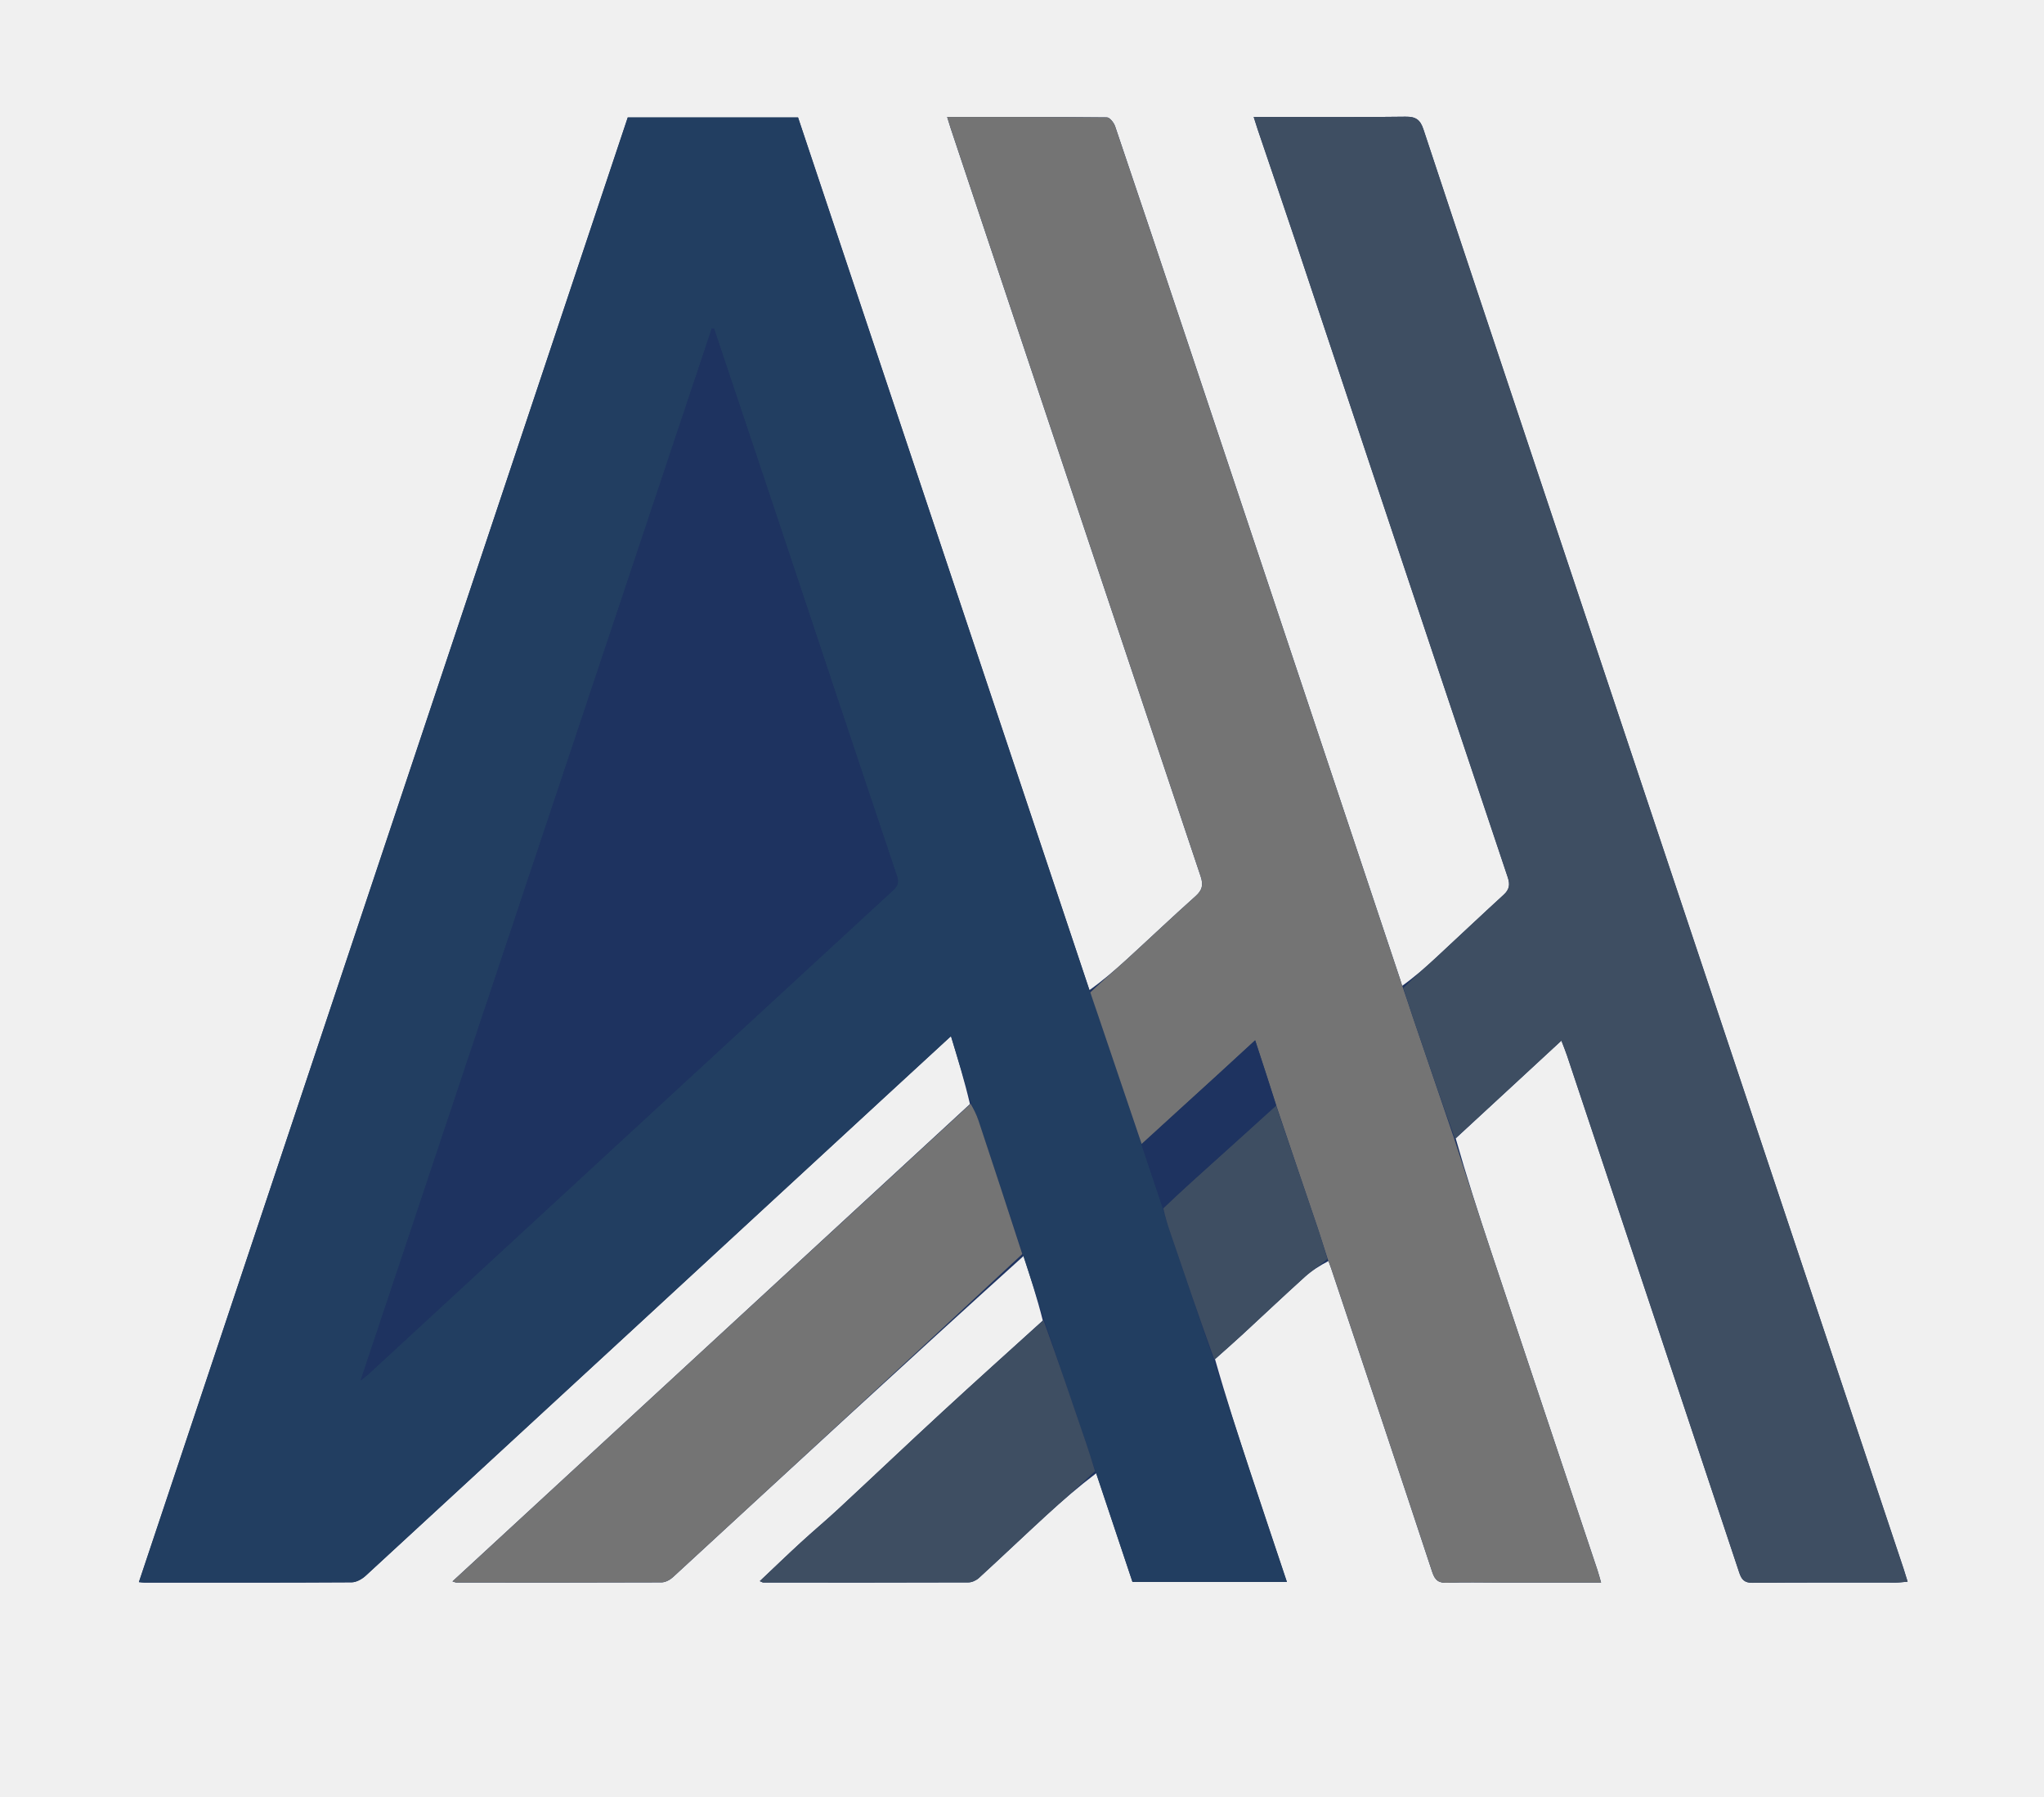
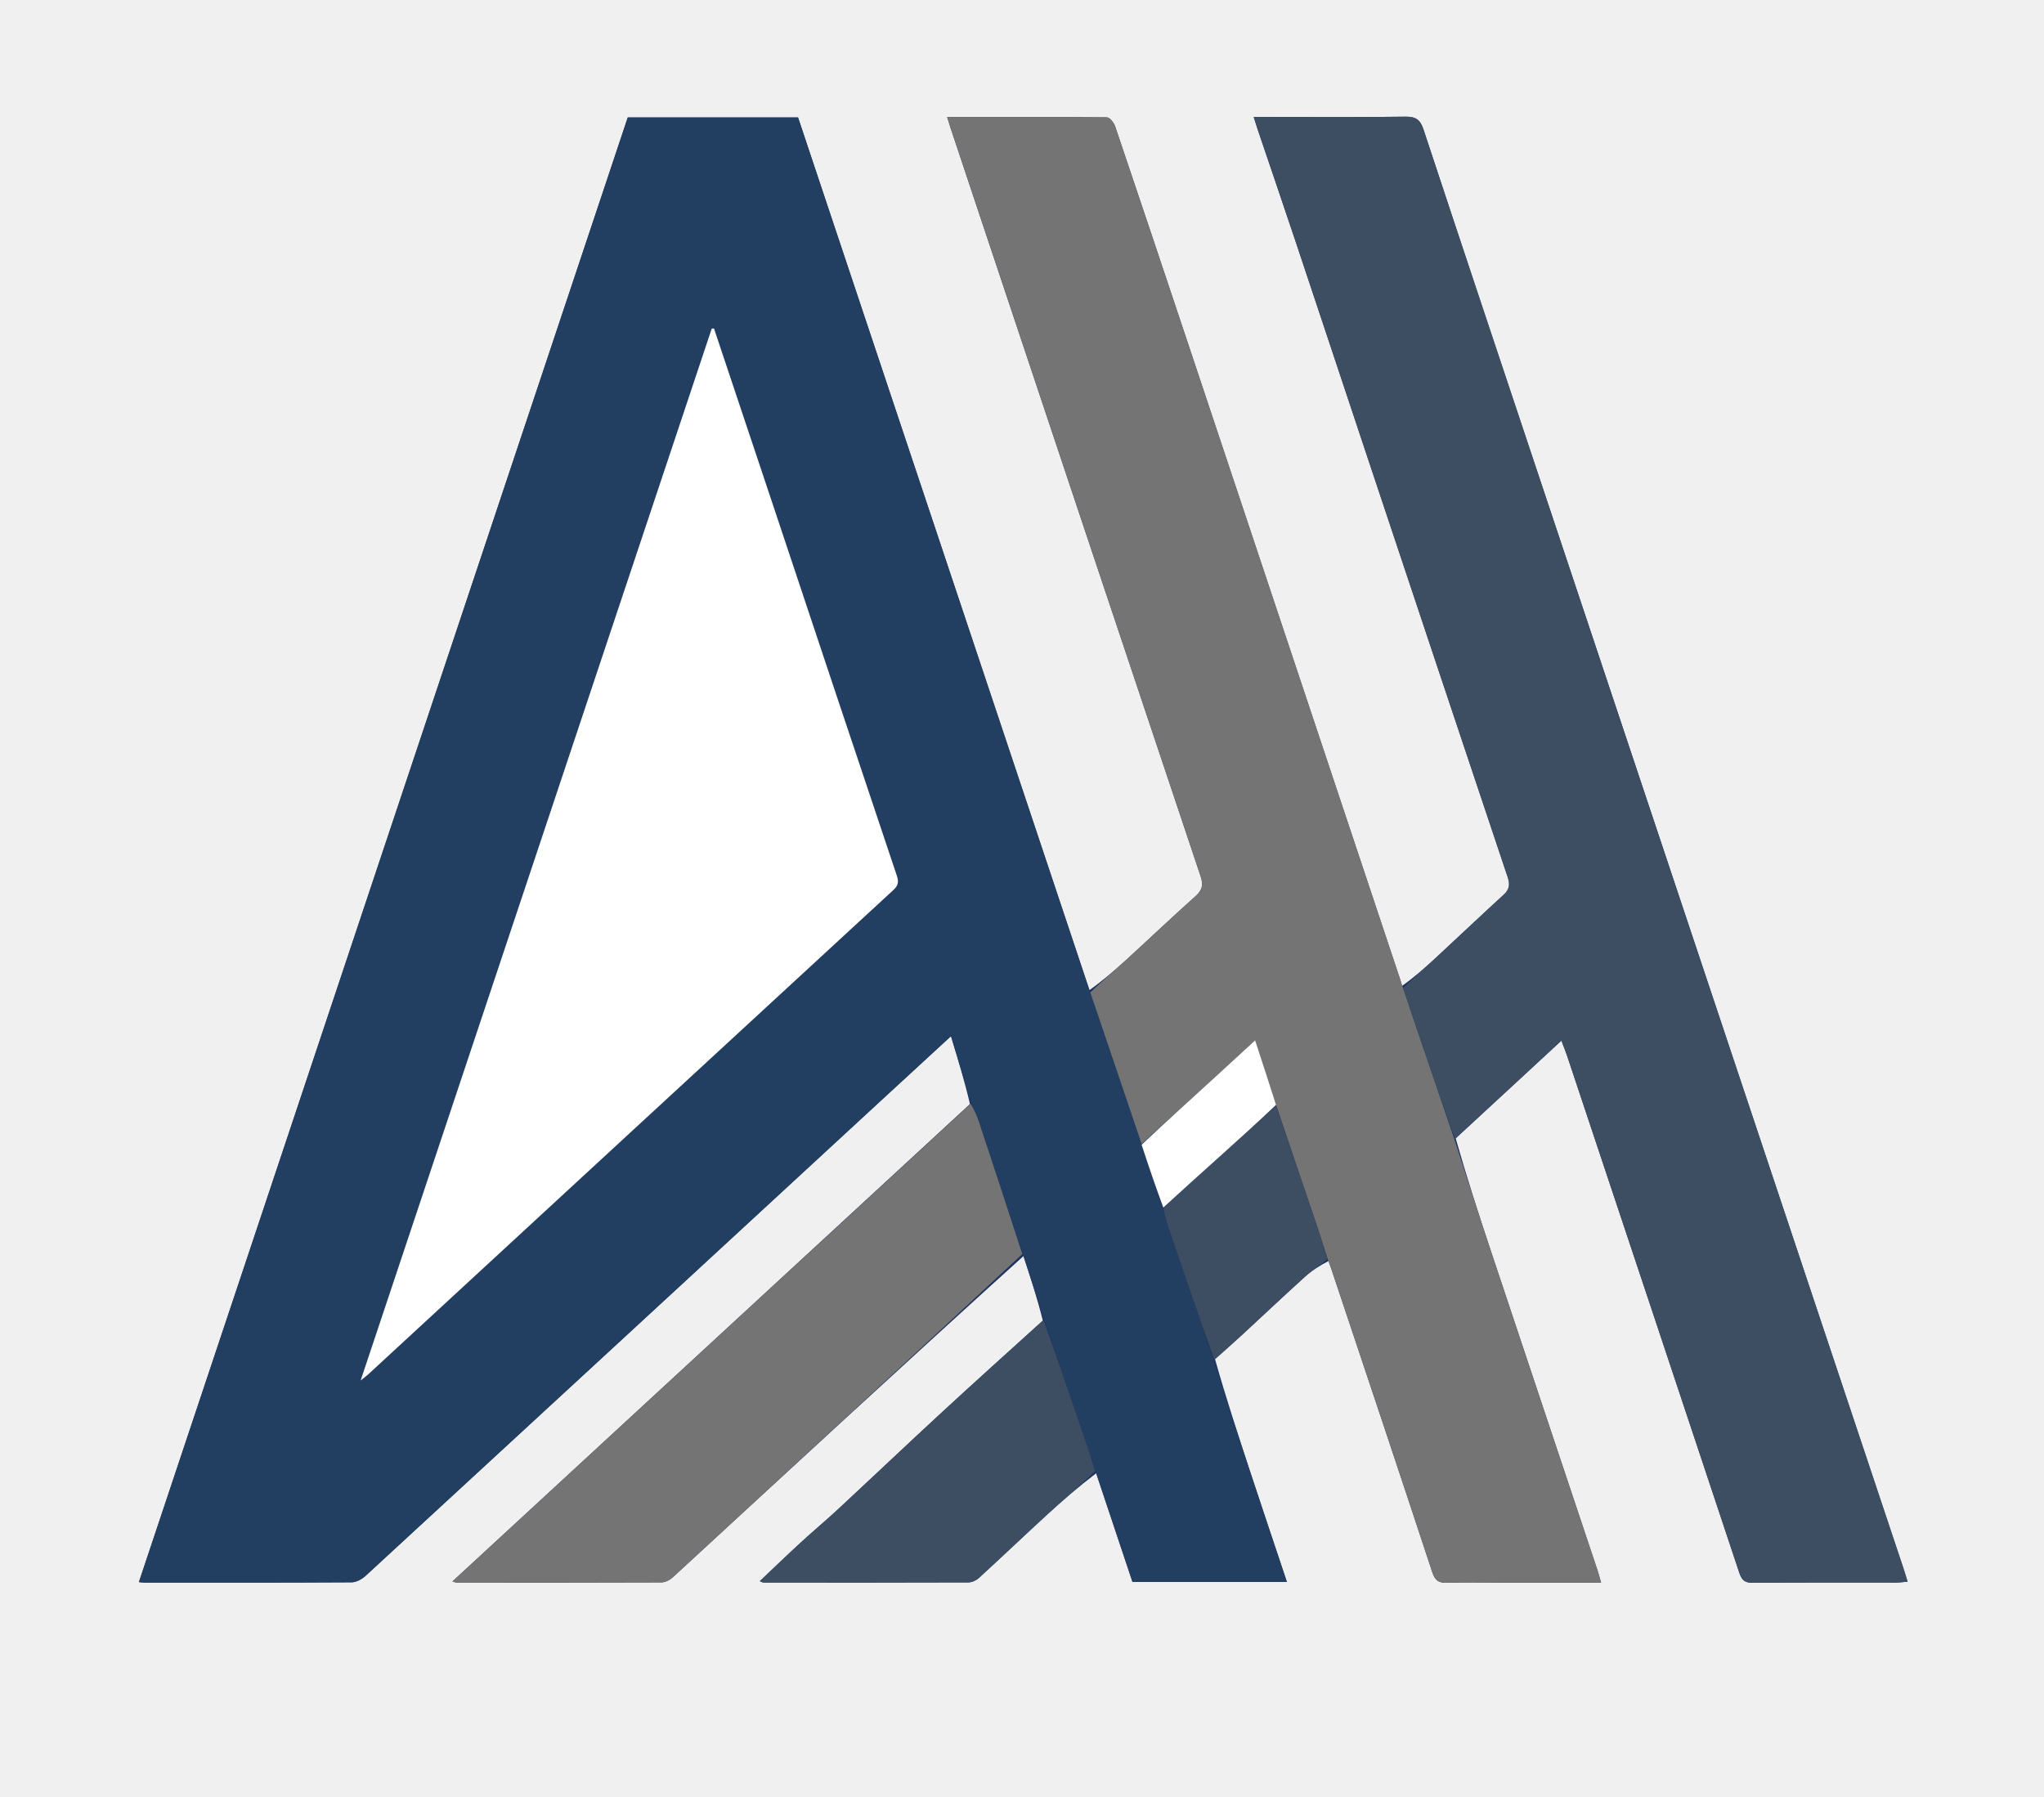
<svg xmlns="http://www.w3.org/2000/svg" version="1.1" id="Layer_1" x="0px" y="0px" width="100%" viewBox="0 0 926 814" enable-background="new 0 0 926 814" xml:space="preserve">
  <path fill="#1E3360" opacity="1" stroke="none" d=" M635.186,446.674   C634.908,445.718 634.663,444.751 634.349,443.808   C602.396,348.014 570.445,252.219 538.476,156.43   C527.435,123.349 516.379,90.272 505.189,57.24   C504.632,55.596 502.75,53.195 501.465,53.182   C477.483,52.938 453.498,53.003 429.097,53.003   C429.694,54.928 430.148,56.492 430.662,58.036   C435.288,71.937 439.921,85.837 444.561,99.734   C477.652,198.84 510.722,297.954 543.93,397.022   C545.242,400.937 544.678,403.285 541.619,406.015   C531.055,415.444 520.796,425.215 510.339,434.766   C504.949,439.689 499.388,444.423 493.565,448.564   C449.561,316.789 405.556,185.015 361.544,53.219   C335.754,53.219 309.982,53.219 284.397,53.219   C210.538,274.514 136.764,495.554 62.929,716.778   C64.021,716.878 64.674,716.991 65.327,716.991   C96.654,717.001 127.982,717.059 159.309,716.871   C161.444,716.858 163.984,715.439 165.638,713.916   C243.594,642.129 321.471,570.258 399.361,498.399   C409.626,488.93 419.909,479.48 430.822,469.433   C434.05,480.09 437.063,490.036 439.429,500.197   C361.389,572.186 283.349,644.175 204.994,716.454   C206.093,716.801 206.388,716.975 206.682,716.975   C237.677,716.992 268.671,717.033 299.665,716.9   C301.397,716.892 303.474,715.819 304.799,714.599   C357.626,665.954 410.384,617.235 463.708,569.04   C466.822,578.689 469.936,588.338 472.434,598.262   C457.202,612.102 441.889,625.854 426.761,639.807   C411.01,654.334 395.472,669.093 379.77,683.673   C374.181,688.863 368.315,693.753 362.698,698.914   C356.54,704.571 350.525,710.383 344.221,716.342   C345.217,716.752 345.501,716.971 345.784,716.971   C376.765,716.991 407.746,717.025 438.726,716.911   C440.337,716.905 442.281,715.999 443.498,714.886   C453.788,705.465 463.88,695.826 474.165,686.4   C481.375,679.793 488.796,673.416 496.625,667.454   C502.131,683.958 507.637,700.462 513.051,716.691   C536.604,716.691 559.635,716.691 583.004,716.691   C577.412,699.938 571.903,683.581 566.495,667.192   C560.877,650.164 555.356,633.105 550.442,615.802   C554.634,612.032 558.866,608.306 563.009,604.484   C572.4,595.82 581.671,587.026 591.154,578.466   C594.297,575.628 597.94,573.344 601.847,571.322   C602.245,572.415 602.669,573.499 603.038,574.601   C618.355,620.463 633.736,666.304 648.859,712.23   C650.178,716.236 651.973,717.244 655.872,717.09   C663.52,716.786 671.188,717.001 678.848,717.001   C694.152,717.001 709.456,717.001 725.344,717.001   C724.714,714.828 724.276,713.097 723.713,711.408   C707.61,663.175 691.464,614.957 675.398,566.712   C669.784,549.852 664.362,532.928 659.481,515.761   C675.27,501.156 691.058,486.551 707.37,471.461   C708.439,474.292 709.258,476.252 709.928,478.261   C735.952,556.301 761.98,634.341 787.914,712.411   C788.999,715.679 790.277,717.146 794.081,717.107   C815.74,716.886 837.402,717.008 859.063,716.984   C860.615,716.982 862.167,716.75 864.214,716.585   C863.467,714.185 862.964,712.461 862.396,710.759   C807.202,545.406 751.998,380.056 696.807,214.702   C679.445,162.685 662.068,110.674 644.864,58.605   C643.417,54.225 641.393,52.809 636.733,52.873   C615.743,53.164 594.746,53 573.751,53   C572.016,53 570.28,53 567.969,53   C568.745,55.434 569.216,56.995 569.738,58.539   C575.487,75.535 581.302,92.509 586.988,109.526   C598.413,143.717 609.755,177.936 621.157,212.134   C641.761,273.929 662.361,335.724 683.064,397.485   C684.172,400.79 683.804,403.007 681.196,405.389   C670.891,414.801 660.774,424.42 650.528,433.898   C645.658,438.403 640.653,442.764 635.186,446.674  z" />
  <path fill="#223E61" opacity="1" stroke="none" d=" M549.792,616.06   C555.356,633.105 560.877,650.164 566.495,667.192   C571.903,683.581 577.412,699.938 583.004,716.691   C559.635,716.691 536.604,716.691 513.051,716.691   C507.637,700.462 502.131,683.958 496.361,666.808   C494.709,661.911 493.364,657.646 491.926,653.413   C485.649,634.932 479.345,616.461 473.051,597.987   C469.936,588.338 466.822,578.689 463.422,568.411   C456.532,547.747 449.951,527.704 443.296,507.686   C442.42,505.052 441.159,502.546 440.076,499.981   C437.063,490.036 434.05,480.09 430.822,469.433   C419.909,479.48 409.626,488.93 399.361,498.399   C321.471,570.258 243.594,642.129 165.638,713.916   C163.984,715.439 161.444,716.858 159.309,716.871   C127.982,717.059 96.654,717.001 65.327,716.991   C64.674,716.991 64.021,716.878 62.929,716.778   C136.764,495.554 210.538,274.514 284.397,53.219   C309.982,53.219 335.754,53.219 361.544,53.219   C405.556,185.015 449.561,316.789 493.771,449.266   C494.964,452.784 495.976,455.592 496.933,458.418   C503.691,478.363 510.437,498.311 517.18,518.618   C520.405,528.463 523.638,537.948 526.863,547.8   C527.925,551.485 528.951,554.819 530.072,558.12   C536.633,577.437 543.216,596.747 549.792,616.06  M350.885,230.695   C341.748,203.41 332.611,176.124 323.474,148.839   C323.13,148.848 322.787,148.857 322.443,148.866   C269.552,307.334 216.66,465.801 163.378,625.438   C165.227,623.946 166.113,623.311 166.907,622.578   C246.151,549.47 325.379,476.345 404.668,403.285   C406.827,401.295 407.292,399.688 406.338,396.846   C387.833,341.747 369.45,286.606 350.885,230.695  z" />
  <path fill="#747474" opacity="1" stroke="none" d=" M517.187,518.259   C510.437,498.311 503.691,478.363 496.933,458.418   C495.976,455.592 494.964,452.784 493.941,449.605   C499.388,444.423 504.949,439.689 510.339,434.766   C520.796,425.215 531.055,415.444 541.619,406.015   C544.678,403.285 545.242,400.937 543.93,397.022   C510.722,297.954 477.652,198.84 444.561,99.734   C439.921,85.837 435.288,71.937 430.662,58.036   C430.148,56.492 429.694,54.928 429.097,53.003   C453.498,53.003 477.483,52.938 501.465,53.182   C502.75,53.195 504.632,55.596 505.189,57.24   C516.379,90.272 527.435,123.349 538.476,156.43   C570.445,252.219 602.396,348.014 634.349,443.808   C634.663,444.751 634.908,445.718 635.518,447.306   C637.235,452.182 638.579,456.441 640.014,460.669   C646.279,479.129 652.57,497.579 658.852,516.034   C664.362,532.928 669.784,549.852 675.398,566.712   C691.464,614.957 707.61,663.175 723.713,711.408   C724.276,713.097 724.714,714.828 725.344,717.001   C709.456,717.001 694.152,717.001 678.848,717.001   C671.188,717.001 663.52,716.786 655.872,717.09   C651.973,717.244 650.178,716.236 648.859,712.23   C633.736,666.304 618.355,620.463 603.038,574.601   C602.669,573.499 602.245,572.415 601.57,570.673   C599.849,565.453 598.484,560.856 596.947,556.318   C590.698,537.856 584.395,519.413 578.096,500.574   C575.001,490.782 571.923,481.38 568.627,471.312   C562.4,477.037 556.802,482.22 551.164,487.358   C539.85,497.671 528.514,507.96 517.187,518.259  z" />
  <path fill="#3E4E62" opacity="1" stroke="none" d=" M659.167,515.897   C652.57,497.579 646.279,479.129 640.014,460.669   C638.579,456.441 637.235,452.182 635.779,447.563   C640.653,442.764 645.658,438.403 650.528,433.898   C660.774,424.42 670.891,414.801 681.196,405.389   C683.804,403.007 684.172,400.79 683.064,397.485   C662.361,335.724 641.761,273.929 621.157,212.134   C609.755,177.936 598.413,143.717 586.988,109.526   C581.302,92.509 575.487,75.535 569.738,58.539   C569.216,56.995 568.745,55.434 567.969,53   C570.28,53 572.016,53 573.751,53   C594.746,53 615.743,53.164 636.733,52.873   C641.393,52.809 643.417,54.225 644.864,58.605   C662.068,110.674 679.445,162.685 696.807,214.702   C751.998,380.056 807.202,545.406 862.396,710.759   C862.964,712.461 863.467,714.185 864.214,716.585   C862.167,716.75 860.615,716.982 859.063,716.984   C837.402,717.008 815.74,716.886 794.081,717.107   C790.277,717.146 788.999,715.679 787.914,712.411   C761.98,634.341 735.952,556.301 709.928,478.261   C709.258,476.252 708.439,474.292 707.37,471.461   C691.058,486.551 675.27,501.156 659.167,515.897  z" />
  <path fill="#747474" opacity="1" stroke="none" d=" M439.753,500.089   C441.159,502.546 442.42,505.052 443.296,507.686   C449.951,527.704 456.532,547.747 463.143,568.154   C410.384,617.235 357.626,665.954 304.799,714.599   C303.474,715.819 301.397,716.892 299.665,716.9   C268.671,717.033 237.677,716.992 206.682,716.975   C206.388,716.975 206.093,716.801 204.994,716.454   C283.349,644.175 361.389,572.186 439.753,500.089  z" />
  <path fill="#3E4E62" opacity="1" stroke="none" d=" M472.742,598.124   C479.345,616.461 485.649,634.932 491.926,653.413   C493.364,657.646 494.709,661.911 496.109,666.549   C488.796,673.416 481.375,679.793 474.165,686.4   C463.88,695.826 453.788,705.465 443.498,714.886   C442.281,715.999 440.337,716.905 438.726,716.911   C407.746,717.025 376.765,716.991 345.784,716.971   C345.501,716.971 345.217,716.752 344.221,716.342   C350.525,710.383 356.54,704.571 362.698,698.914   C368.315,693.753 374.181,688.863 379.77,683.673   C395.472,669.093 411.01,654.334 426.761,639.807   C441.889,625.854 457.202,612.102 472.742,598.124  z" />
  <path fill="#3E4E62" opacity="1" stroke="none" d=" M578.112,500.962   C584.395,519.413 590.698,537.856 596.947,556.318   C598.484,560.856 599.849,565.453 601.324,570.414   C597.94,573.344 594.297,575.628 591.154,578.466   C581.671,587.026 572.4,595.82 563.009,604.484   C558.866,608.306 554.634,612.032 550.117,615.931   C543.216,596.747 536.633,577.437 530.072,558.12   C528.951,554.819 527.925,551.485 527.013,547.47   C535.544,539.253 543.922,531.737 552.291,524.21   C560.903,516.466 569.505,508.712 578.112,500.962  z" />
-   <path fill="#1E3360" opacity="1" stroke="none" d=" M350.963,231.085   C369.45,286.606 387.833,341.747 406.338,396.846   C407.292,399.688 406.827,401.295 404.668,403.285   C325.379,476.345 246.151,549.47 166.907,622.578   C166.113,623.311 165.227,623.946 163.378,625.438   C216.66,465.801 269.552,307.334 322.443,148.866   C322.787,148.857 323.13,148.848 323.474,148.839   C332.611,176.124 341.748,203.41 350.963,231.085  z" />
-   <path fill="#1E3360" opacity="1" stroke="none" d=" M578.096,500.574   C569.505,508.712 560.903,516.466 552.291,524.21   C543.922,531.737 535.544,539.253 527.02,547.104   C523.638,537.948 520.405,528.463 517.18,518.618   C528.514,507.96 539.85,497.671 551.164,487.358   C556.802,482.22 562.4,477.037 568.627,471.312   C571.923,481.38 575.001,490.782 578.096,500.574  z" />
+   <path fill="#FFFFFF" opacity="1" stroke="none" d=" M350.963,231.085   C369.45,286.606 387.833,341.747 406.338,396.846   C407.292,399.688 406.827,401.295 404.668,403.285   C325.379,476.345 246.151,549.47 166.907,622.578   C166.113,623.311 165.227,623.946 163.378,625.438   C216.66,465.801 269.552,307.334 322.443,148.866   C322.787,148.857 323.13,148.848 323.474,148.839   C332.611,176.124 341.748,203.41 350.963,231.085  z" />
+   <path fill="#FFFFFF" opacity="1" stroke="none" d=" M578.096,500.574   C569.505,508.712 560.903,516.466 552.291,524.21   C543.922,531.737 535.544,539.253 527.02,547.104   C523.638,537.948 520.405,528.463 517.18,518.618   C528.514,507.96 539.85,497.671 551.164,487.358   C556.802,482.22 562.4,477.037 568.627,471.312   C571.923,481.38 575.001,490.782 578.096,500.574  z" />
</svg>
